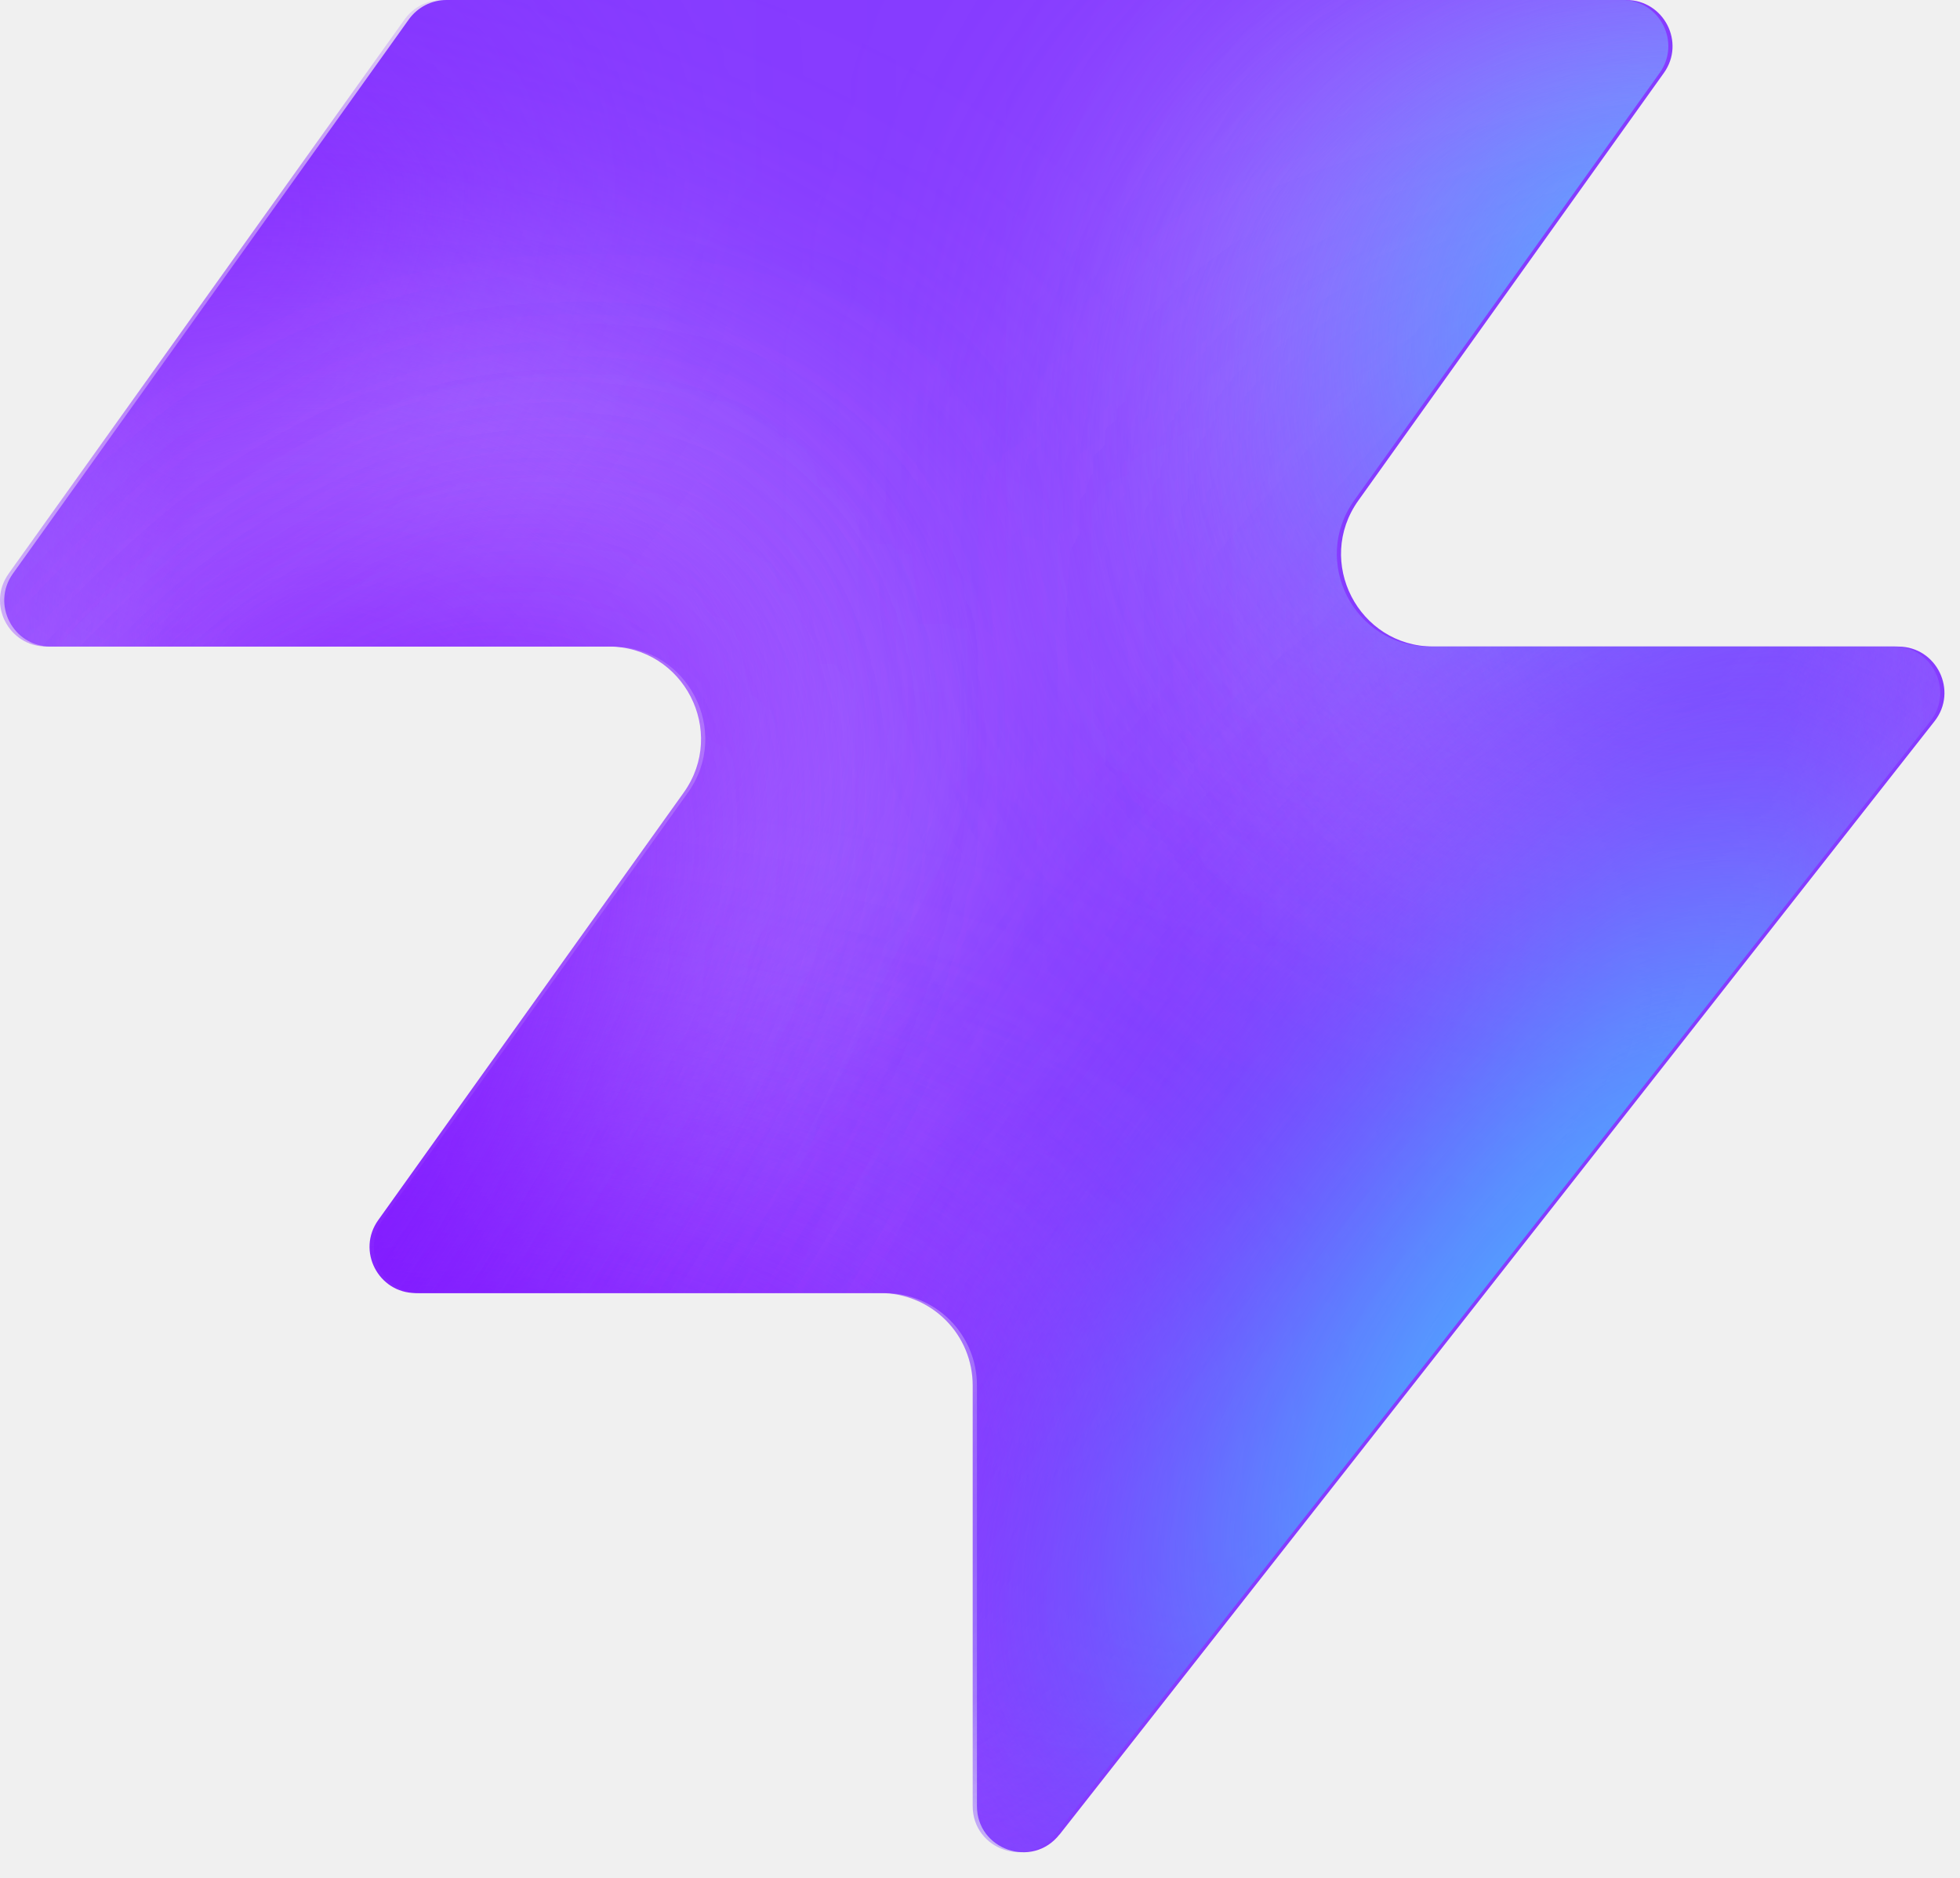
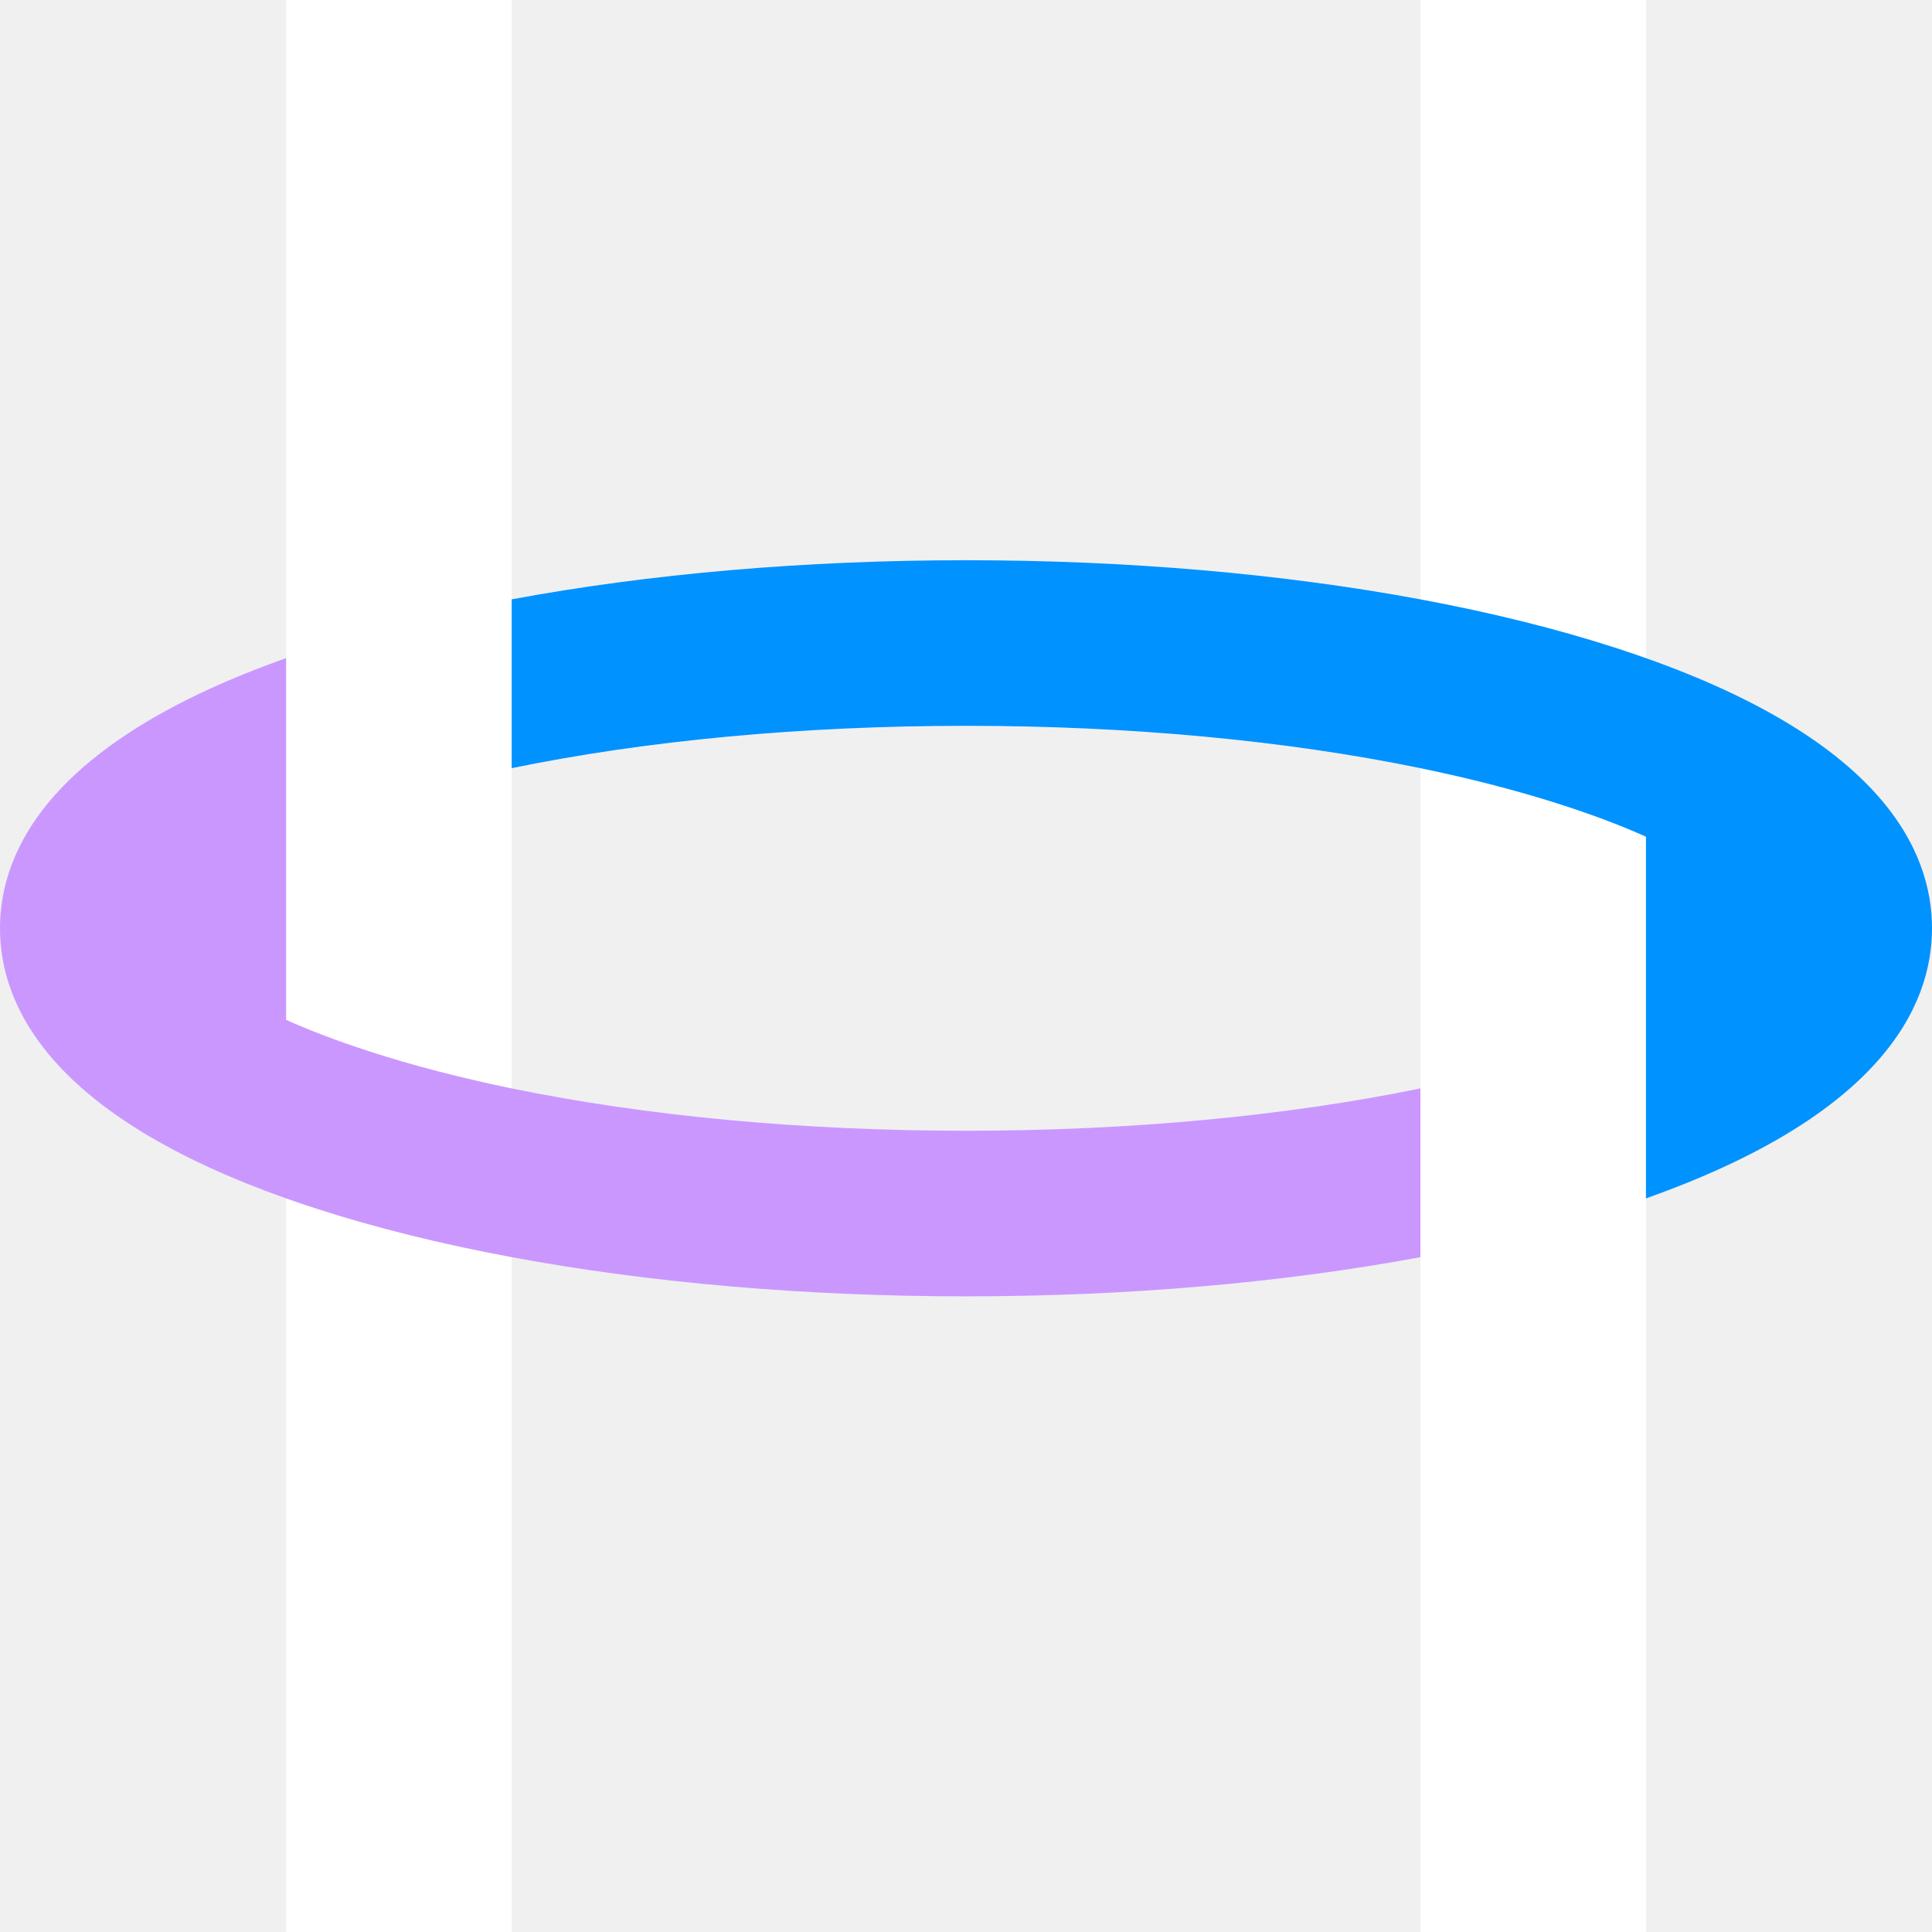
- <svg xmlns="http://www.w3.org/2000/svg" width="48" height="46" fill="none" viewBox="0 0 48 46">
-   <path fill="#863bff" d="M25.946 44.938c-.664.845-2.021.375-2.021-.698V33.937a2.26 2.26 0 0 0-2.262-2.262H10.287c-.92 0-1.456-1.04-.92-1.788l7.48-10.471c1.07-1.497 0-3.578-1.842-3.578H1.237c-.92 0-1.456-1.04-.92-1.788L10.013.474c.214-.297.556-.474.92-.474h28.894c.92 0 1.456 1.04.92 1.788l-7.48 10.471c-1.07 1.498 0 3.579 1.842 3.579h11.377c.943 0 1.473 1.088.89 1.83L25.947 44.94z" style="fill:#863bff;fill:color(display-p3 .525 .23 1);fill-opacity:1" />
-   <mask id="a" width="48" height="46" x="0" y="0" maskUnits="userSpaceOnUse" style="mask-type:alpha">
-     <path fill="#000" d="M25.842 44.938c-.664.844-2.021.375-2.021-.698V33.937a2.26 2.26 0 0 0-2.262-2.262H10.183c-.92 0-1.456-1.04-.92-1.788l7.48-10.471c1.07-1.498 0-3.579-1.842-3.579H1.133c-.92 0-1.456-1.04-.92-1.787L9.91.473c.214-.297.556-.474.92-.474h28.894c.92 0 1.456 1.04.92 1.788l-7.48 10.471c-1.07 1.498 0 3.578 1.842 3.578h11.377c.943 0 1.473 1.088.89 1.832L25.843 44.94z" style="fill:#000;fill-opacity:1" />
-   </mask>
-   <g mask="url(#a)">
-     <g filter="url(#b)">
-       <ellipse cx="5.508" cy="14.704" fill="#ede6ff" rx="5.508" ry="14.704" style="fill:#ede6ff;fill:color(display-p3 .927 .903 1);fill-opacity:1" transform="matrix(.00324 1 1 -.00324 -4.47 31.516)" />
-     </g>
-     <g filter="url(#c)">
-       <ellipse cx="10.399" cy="29.851" fill="#ede6ff" rx="10.399" ry="29.851" style="fill:#ede6ff;fill:color(display-p3 .927 .903 1);fill-opacity:1" transform="matrix(.00324 1 1 -.00324 -39.328 7.883)" />
-     </g>
-     <g filter="url(#d)">
-       <ellipse cx="5.508" cy="30.487" fill="#7e14ff" rx="5.508" ry="30.487" style="fill:#7e14ff;fill:color(display-p3 .492 .077 1);fill-opacity:1" transform="rotate(89.814 -25.913 -14.639)scale(1 -1)" />
-     </g>
-     <g filter="url(#e)">
-       <ellipse cx="5.508" cy="30.599" fill="#7e14ff" rx="5.508" ry="30.599" style="fill:#7e14ff;fill:color(display-p3 .492 .077 1);fill-opacity:1" transform="rotate(89.814 -32.644 -3.334)scale(1 -1)" />
-     </g>
-     <g filter="url(#f)">
-       <ellipse cx="5.508" cy="30.599" fill="#7e14ff" rx="5.508" ry="30.599" style="fill:#7e14ff;fill:color(display-p3 .492 .077 1);fill-opacity:1" transform="matrix(.00324 1 1 -.00324 -34.34 30.47)" />
-     </g>
-     <g filter="url(#g)">
-       <ellipse cx="14.072" cy="22.078" fill="#ede6ff" rx="14.072" ry="22.078" style="fill:#ede6ff;fill:color(display-p3 .927 .903 1);fill-opacity:1" transform="rotate(93.35 24.506 48.493)scale(-1 1)" />
-     </g>
-     <g filter="url(#h)">
-       <ellipse cx="3.47" cy="21.501" fill="#7e14ff" rx="3.47" ry="21.501" style="fill:#7e14ff;fill:color(display-p3 .492 .077 1);fill-opacity:1" transform="rotate(89.009 28.708 47.59)scale(-1 1)" />
-     </g>
-     <g filter="url(#i)">
-       <ellipse cx="3.47" cy="21.501" fill="#7e14ff" rx="3.47" ry="21.501" style="fill:#7e14ff;fill:color(display-p3 .492 .077 1);fill-opacity:1" transform="rotate(89.009 28.708 47.59)scale(-1 1)" />
-     </g>
-     <g filter="url(#j)">
-       <ellipse cx=".387" cy="8.972" fill="#7e14ff" rx="4.407" ry="29.108" style="fill:#7e14ff;fill:color(display-p3 .492 .077 1);fill-opacity:1" transform="rotate(39.51 .387 8.972)" />
-     </g>
-     <g filter="url(#k)">
-       <ellipse cx="47.523" cy="-6.092" fill="#7e14ff" rx="4.407" ry="29.108" style="fill:#7e14ff;fill:color(display-p3 .492 .077 1);fill-opacity:1" transform="rotate(37.892 47.523 -6.092)" />
-     </g>
-     <g filter="url(#l)">
-       <ellipse cx="41.412" cy="6.333" fill="#47bfff" rx="5.971" ry="9.665" style="fill:#47bfff;fill:color(display-p3 .28 .748 1);fill-opacity:1" transform="rotate(37.892 41.412 6.333)" />
-     </g>
-     <g filter="url(#m)">
-       <ellipse cx="-1.879" cy="38.332" fill="#7e14ff" rx="4.407" ry="29.108" style="fill:#7e14ff;fill:color(display-p3 .492 .077 1);fill-opacity:1" transform="rotate(37.892 -1.88 38.332)" />
-     </g>
-     <g filter="url(#n)">
-       <ellipse cx="-1.879" cy="38.332" fill="#7e14ff" rx="4.407" ry="29.108" style="fill:#7e14ff;fill:color(display-p3 .492 .077 1);fill-opacity:1" transform="rotate(37.892 -1.88 38.332)" />
-     </g>
-     <g filter="url(#o)">
-       <ellipse cx="35.651" cy="29.907" fill="#7e14ff" rx="4.407" ry="29.108" style="fill:#7e14ff;fill:color(display-p3 .492 .077 1);fill-opacity:1" transform="rotate(37.892 35.651 29.907)" />
-     </g>
-     <g filter="url(#p)">
-       <ellipse cx="38.418" cy="32.4" fill="#47bfff" rx="5.971" ry="15.297" style="fill:#47bfff;fill:color(display-p3 .28 .748 1);fill-opacity:1" transform="rotate(37.892 38.418 32.4)" />
+ <svg xmlns="http://www.w3.org/2000/svg" id="Layer_2" data-name="Layer 2" viewBox="0 0 750 750">
+   <defs>
+     <style>
+       .cls-1 {
+         fill: #ca97ff;
+       }
+ 
+       .cls-2 {
+         fill: #fff;
+       }
+ 
+       .cls-3 {
+         fill: #0092ff;
+       }
+     </style>
+   </defs>
+   <g id="Layer_1-2" data-name="Layer 1">
+     <g>
+       <g>
+         <rect class="cls-2" x="111.06" width="87.57" height="750" />
+         <rect class="cls-2" x="551.4" width="87.57" height="750" />
+       </g>
+       <path class="cls-3" d="M638.96,395.91v69.3c91.42-32.38,111.04-74.57,111.04-104.85s-19.62-72.49-111.04-104.87c-3.77-1.35-7.66-2.66-11.69-3.96-23.01-7.46-48.51-13.76-75.88-18.86-53.35-9.92-113.73-15.19-176.38-15.19s-123.06,5.27-176.38,15.19v65.53c51.95-10.71,112.68-16.44,176.38-16.44s124.43,5.72,176.38,16.44c19.79,4.07,38.33,8.89,55.26,14.36,12.63,4.09,23.32,8.21,32.31,12.24v71.12Z" />
+       <path class="cls-1" d="M111.06,324.79v-69.3C19.64,287.87,0,330.09,0,360.36s19.64,72.47,111.06,104.85c3.77,1.35,7.66,2.66,11.69,3.96,23.01,7.46,48.51,13.76,75.88,18.86,53.33,9.94,113.71,15.21,176.38,15.21s123.03-5.27,176.38-15.21v-65.51c-51.95,10.69-112.68,16.44-176.38,16.44s-124.43-5.74-176.38-16.44c-19.79-4.09-38.33-8.89-55.26-14.38-12.63-4.09-23.32-8.21-32.31-12.24v-71.12Z" />
    </g>
  </g>
-   <defs>
-     <filter id="b" width="60.045" height="41.654" x="-19.77" y="16.149" color-interpolation-filters="sRGB" filterUnits="userSpaceOnUse">
-       <feFlood flood-opacity="0" result="BackgroundImageFix" />
-       <feBlend in="SourceGraphic" in2="BackgroundImageFix" result="shape" />
-       <feGaussianBlur result="effect1_foregroundBlur_2002_17158" stdDeviation="7.659" />
-     </filter>
-     <filter id="c" width="90.34" height="51.437" x="-54.613" y="-7.533" color-interpolation-filters="sRGB" filterUnits="userSpaceOnUse">
-       <feFlood flood-opacity="0" result="BackgroundImageFix" />
-       <feBlend in="SourceGraphic" in2="BackgroundImageFix" result="shape" />
-       <feGaussianBlur result="effect1_foregroundBlur_2002_17158" stdDeviation="7.659" />
-     </filter>
-     <filter id="d" width="79.355" height="29.4" x="-49.64" y="2.03" color-interpolation-filters="sRGB" filterUnits="userSpaceOnUse">
-       <feFlood flood-opacity="0" result="BackgroundImageFix" />
-       <feBlend in="SourceGraphic" in2="BackgroundImageFix" result="shape" />
-       <feGaussianBlur result="effect1_foregroundBlur_2002_17158" stdDeviation="4.596" />
-     </filter>
-     <filter id="e" width="79.579" height="29.4" x="-45.045" y="20.029" color-interpolation-filters="sRGB" filterUnits="userSpaceOnUse">
-       <feFlood flood-opacity="0" result="BackgroundImageFix" />
-       <feBlend in="SourceGraphic" in2="BackgroundImageFix" result="shape" />
-       <feGaussianBlur result="effect1_foregroundBlur_2002_17158" stdDeviation="4.596" />
-     </filter>
-     <filter id="f" width="79.579" height="29.4" x="-43.513" y="21.178" color-interpolation-filters="sRGB" filterUnits="userSpaceOnUse">
-       <feFlood flood-opacity="0" result="BackgroundImageFix" />
-       <feBlend in="SourceGraphic" in2="BackgroundImageFix" result="shape" />
-       <feGaussianBlur result="effect1_foregroundBlur_2002_17158" stdDeviation="4.596" />
-     </filter>
-     <filter id="g" width="74.749" height="58.852" x="15.756" y="-17.901" color-interpolation-filters="sRGB" filterUnits="userSpaceOnUse">
-       <feFlood flood-opacity="0" result="BackgroundImageFix" />
-       <feBlend in="SourceGraphic" in2="BackgroundImageFix" result="shape" />
-       <feGaussianBlur result="effect1_foregroundBlur_2002_17158" stdDeviation="7.659" />
-     </filter>
-     <filter id="h" width="61.377" height="25.362" x="23.548" y="2.284" color-interpolation-filters="sRGB" filterUnits="userSpaceOnUse">
-       <feFlood flood-opacity="0" result="BackgroundImageFix" />
-       <feBlend in="SourceGraphic" in2="BackgroundImageFix" result="shape" />
-       <feGaussianBlur result="effect1_foregroundBlur_2002_17158" stdDeviation="4.596" />
-     </filter>
-     <filter id="i" width="61.377" height="25.362" x="23.548" y="2.284" color-interpolation-filters="sRGB" filterUnits="userSpaceOnUse">
-       <feFlood flood-opacity="0" result="BackgroundImageFix" />
-       <feBlend in="SourceGraphic" in2="BackgroundImageFix" result="shape" />
-       <feGaussianBlur result="effect1_foregroundBlur_2002_17158" stdDeviation="4.596" />
-     </filter>
-     <filter id="j" width="56.045" height="63.649" x="-27.636" y="-22.853" color-interpolation-filters="sRGB" filterUnits="userSpaceOnUse">
-       <feFlood flood-opacity="0" result="BackgroundImageFix" />
-       <feBlend in="SourceGraphic" in2="BackgroundImageFix" result="shape" />
-       <feGaussianBlur result="effect1_foregroundBlur_2002_17158" stdDeviation="4.596" />
-     </filter>
-     <filter id="k" width="54.814" height="64.646" x="20.116" y="-38.415" color-interpolation-filters="sRGB" filterUnits="userSpaceOnUse">
-       <feFlood flood-opacity="0" result="BackgroundImageFix" />
-       <feBlend in="SourceGraphic" in2="BackgroundImageFix" result="shape" />
-       <feGaussianBlur result="effect1_foregroundBlur_2002_17158" stdDeviation="4.596" />
-     </filter>
-     <filter id="l" width="33.541" height="35.313" x="24.641" y="-11.323" color-interpolation-filters="sRGB" filterUnits="userSpaceOnUse">
-       <feFlood flood-opacity="0" result="BackgroundImageFix" />
-       <feBlend in="SourceGraphic" in2="BackgroundImageFix" result="shape" />
-       <feGaussianBlur result="effect1_foregroundBlur_2002_17158" stdDeviation="4.596" />
-     </filter>
-     <filter id="m" width="54.814" height="64.646" x="-29.286" y="6.009" color-interpolation-filters="sRGB" filterUnits="userSpaceOnUse">
-       <feFlood flood-opacity="0" result="BackgroundImageFix" />
-       <feBlend in="SourceGraphic" in2="BackgroundImageFix" result="shape" />
-       <feGaussianBlur result="effect1_foregroundBlur_2002_17158" stdDeviation="4.596" />
-     </filter>
-     <filter id="n" width="54.814" height="64.646" x="-29.286" y="6.009" color-interpolation-filters="sRGB" filterUnits="userSpaceOnUse">
-       <feFlood flood-opacity="0" result="BackgroundImageFix" />
-       <feBlend in="SourceGraphic" in2="BackgroundImageFix" result="shape" />
-       <feGaussianBlur result="effect1_foregroundBlur_2002_17158" stdDeviation="4.596" />
-     </filter>
-     <filter id="o" width="54.814" height="64.646" x="8.244" y="-2.416" color-interpolation-filters="sRGB" filterUnits="userSpaceOnUse">
-       <feFlood flood-opacity="0" result="BackgroundImageFix" />
-       <feBlend in="SourceGraphic" in2="BackgroundImageFix" result="shape" />
-       <feGaussianBlur result="effect1_foregroundBlur_2002_17158" stdDeviation="4.596" />
-     </filter>
-     <filter id="p" width="39.409" height="43.623" x="18.713" y="10.588" color-interpolation-filters="sRGB" filterUnits="userSpaceOnUse">
-       <feFlood flood-opacity="0" result="BackgroundImageFix" />
-       <feBlend in="SourceGraphic" in2="BackgroundImageFix" result="shape" />
-       <feGaussianBlur result="effect1_foregroundBlur_2002_17158" stdDeviation="4.596" />
-     </filter>
-   </defs>
</svg>
